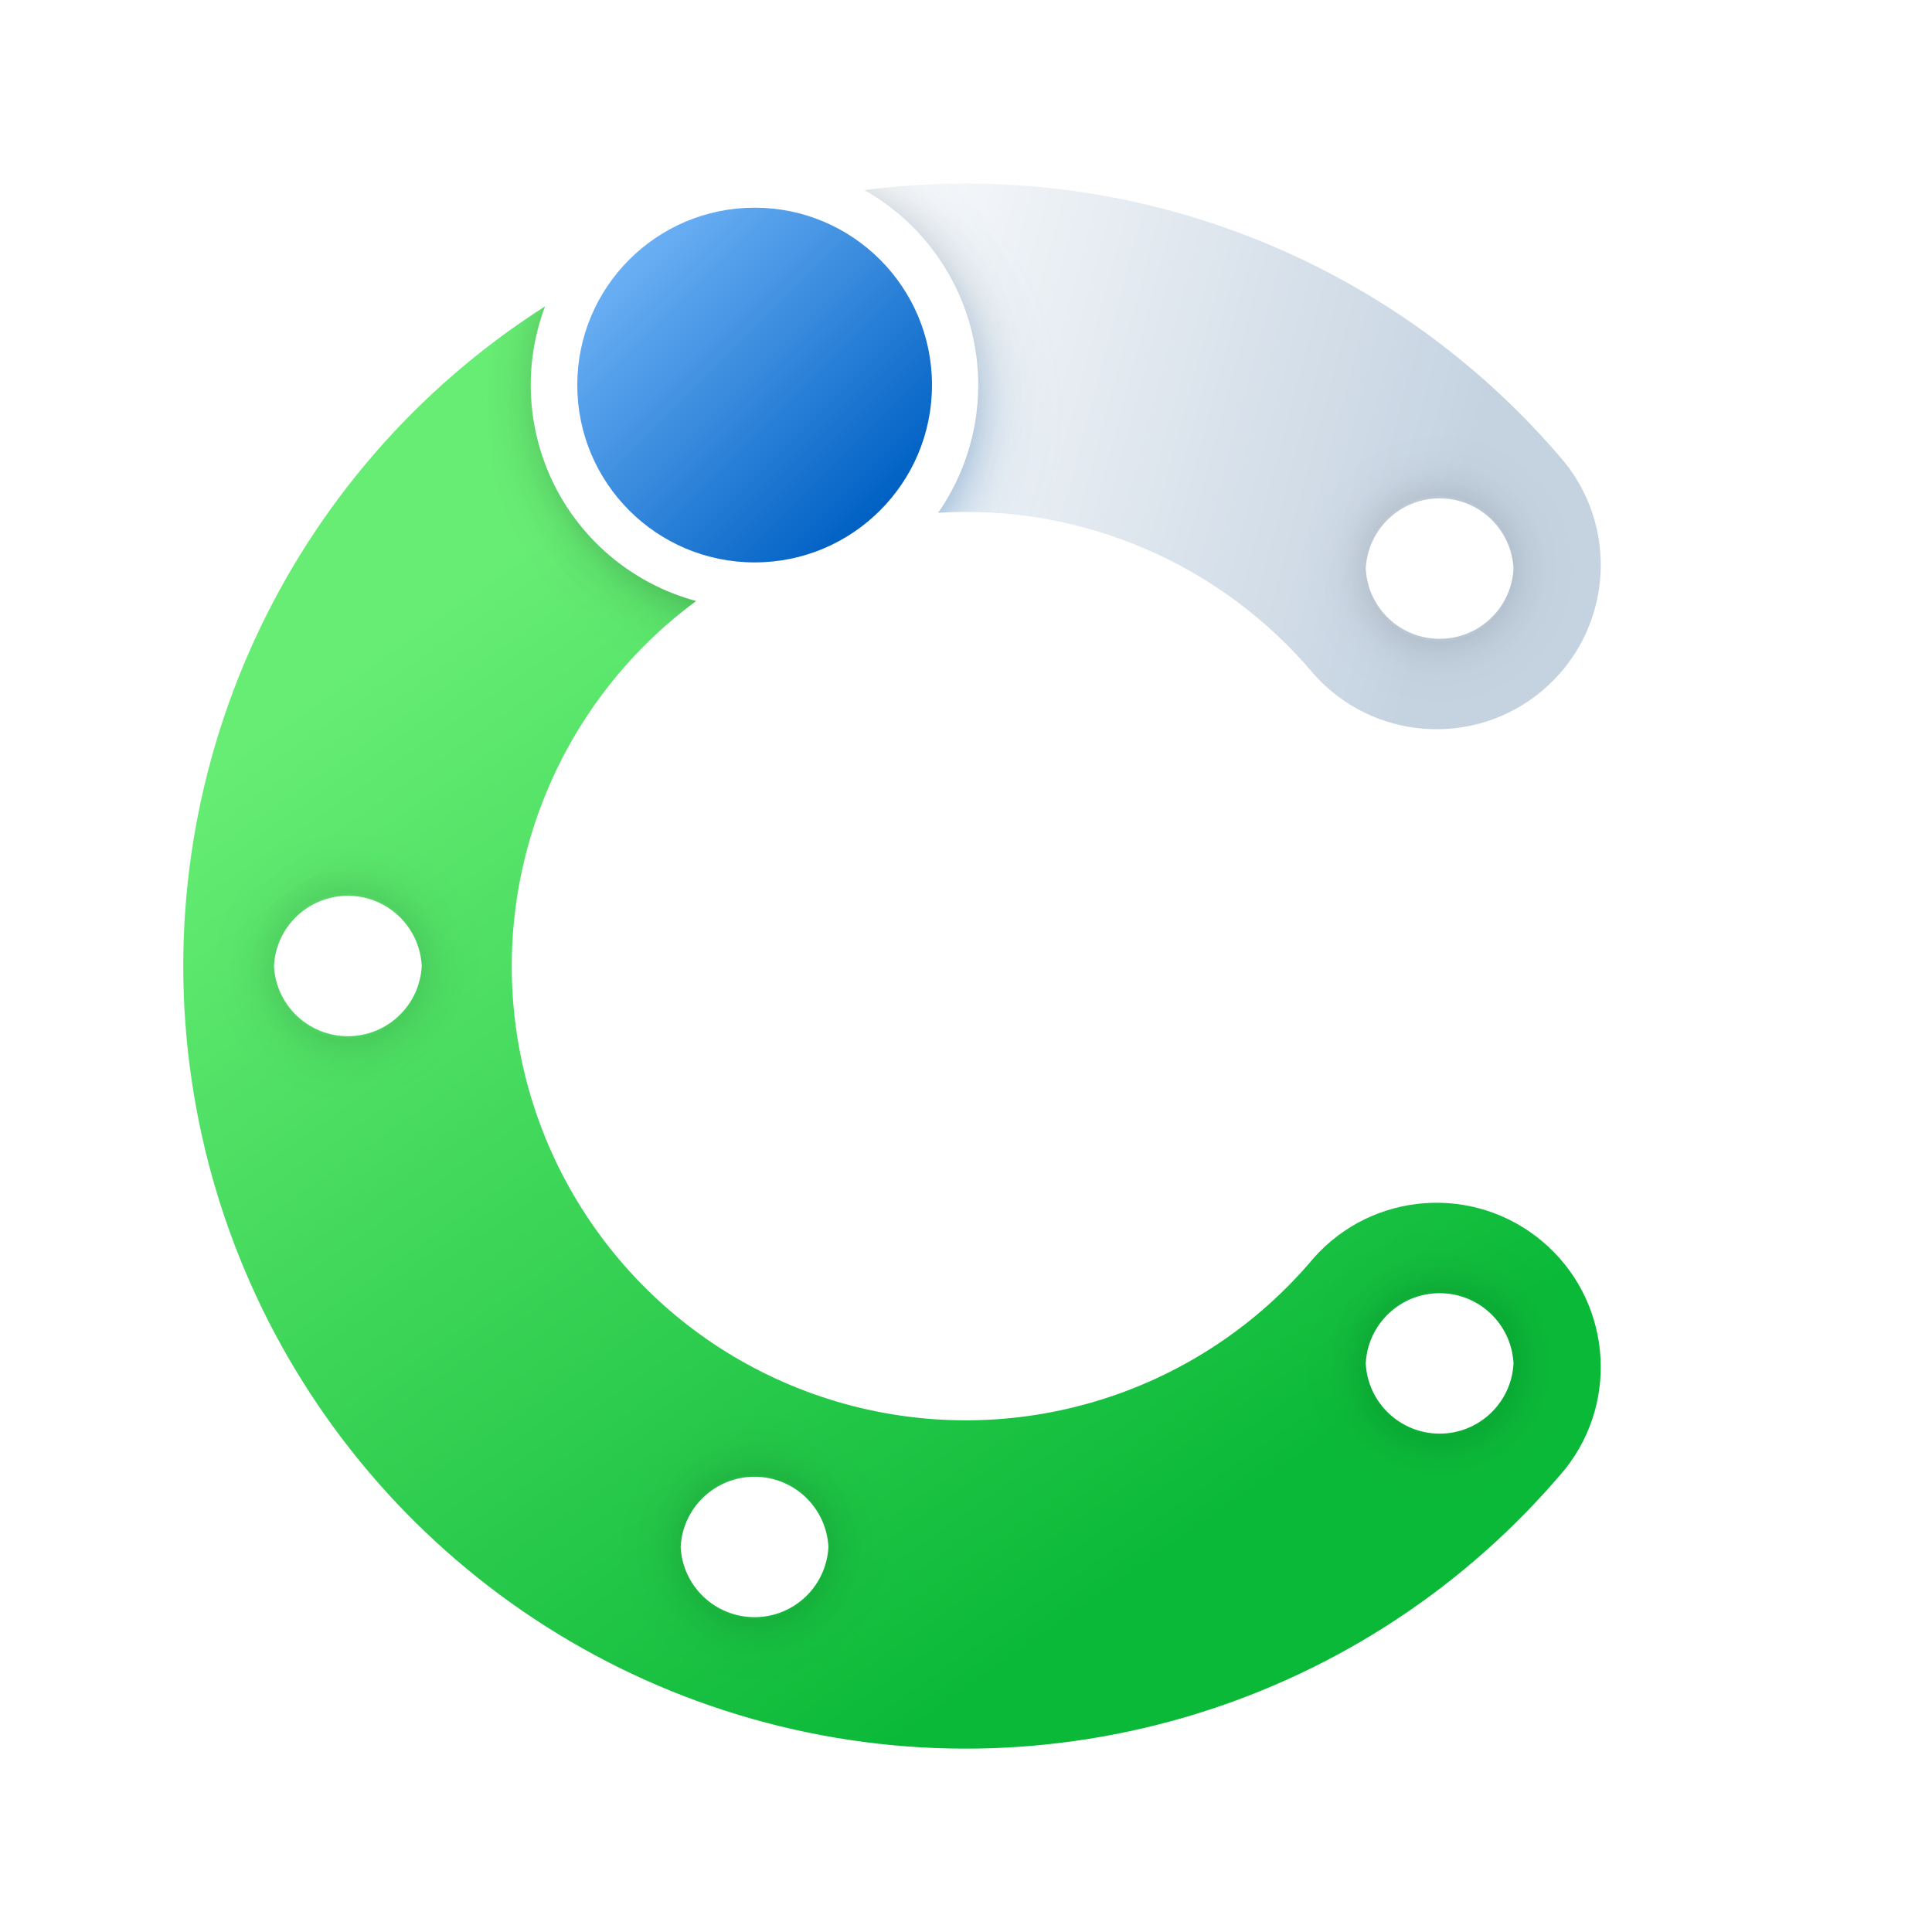
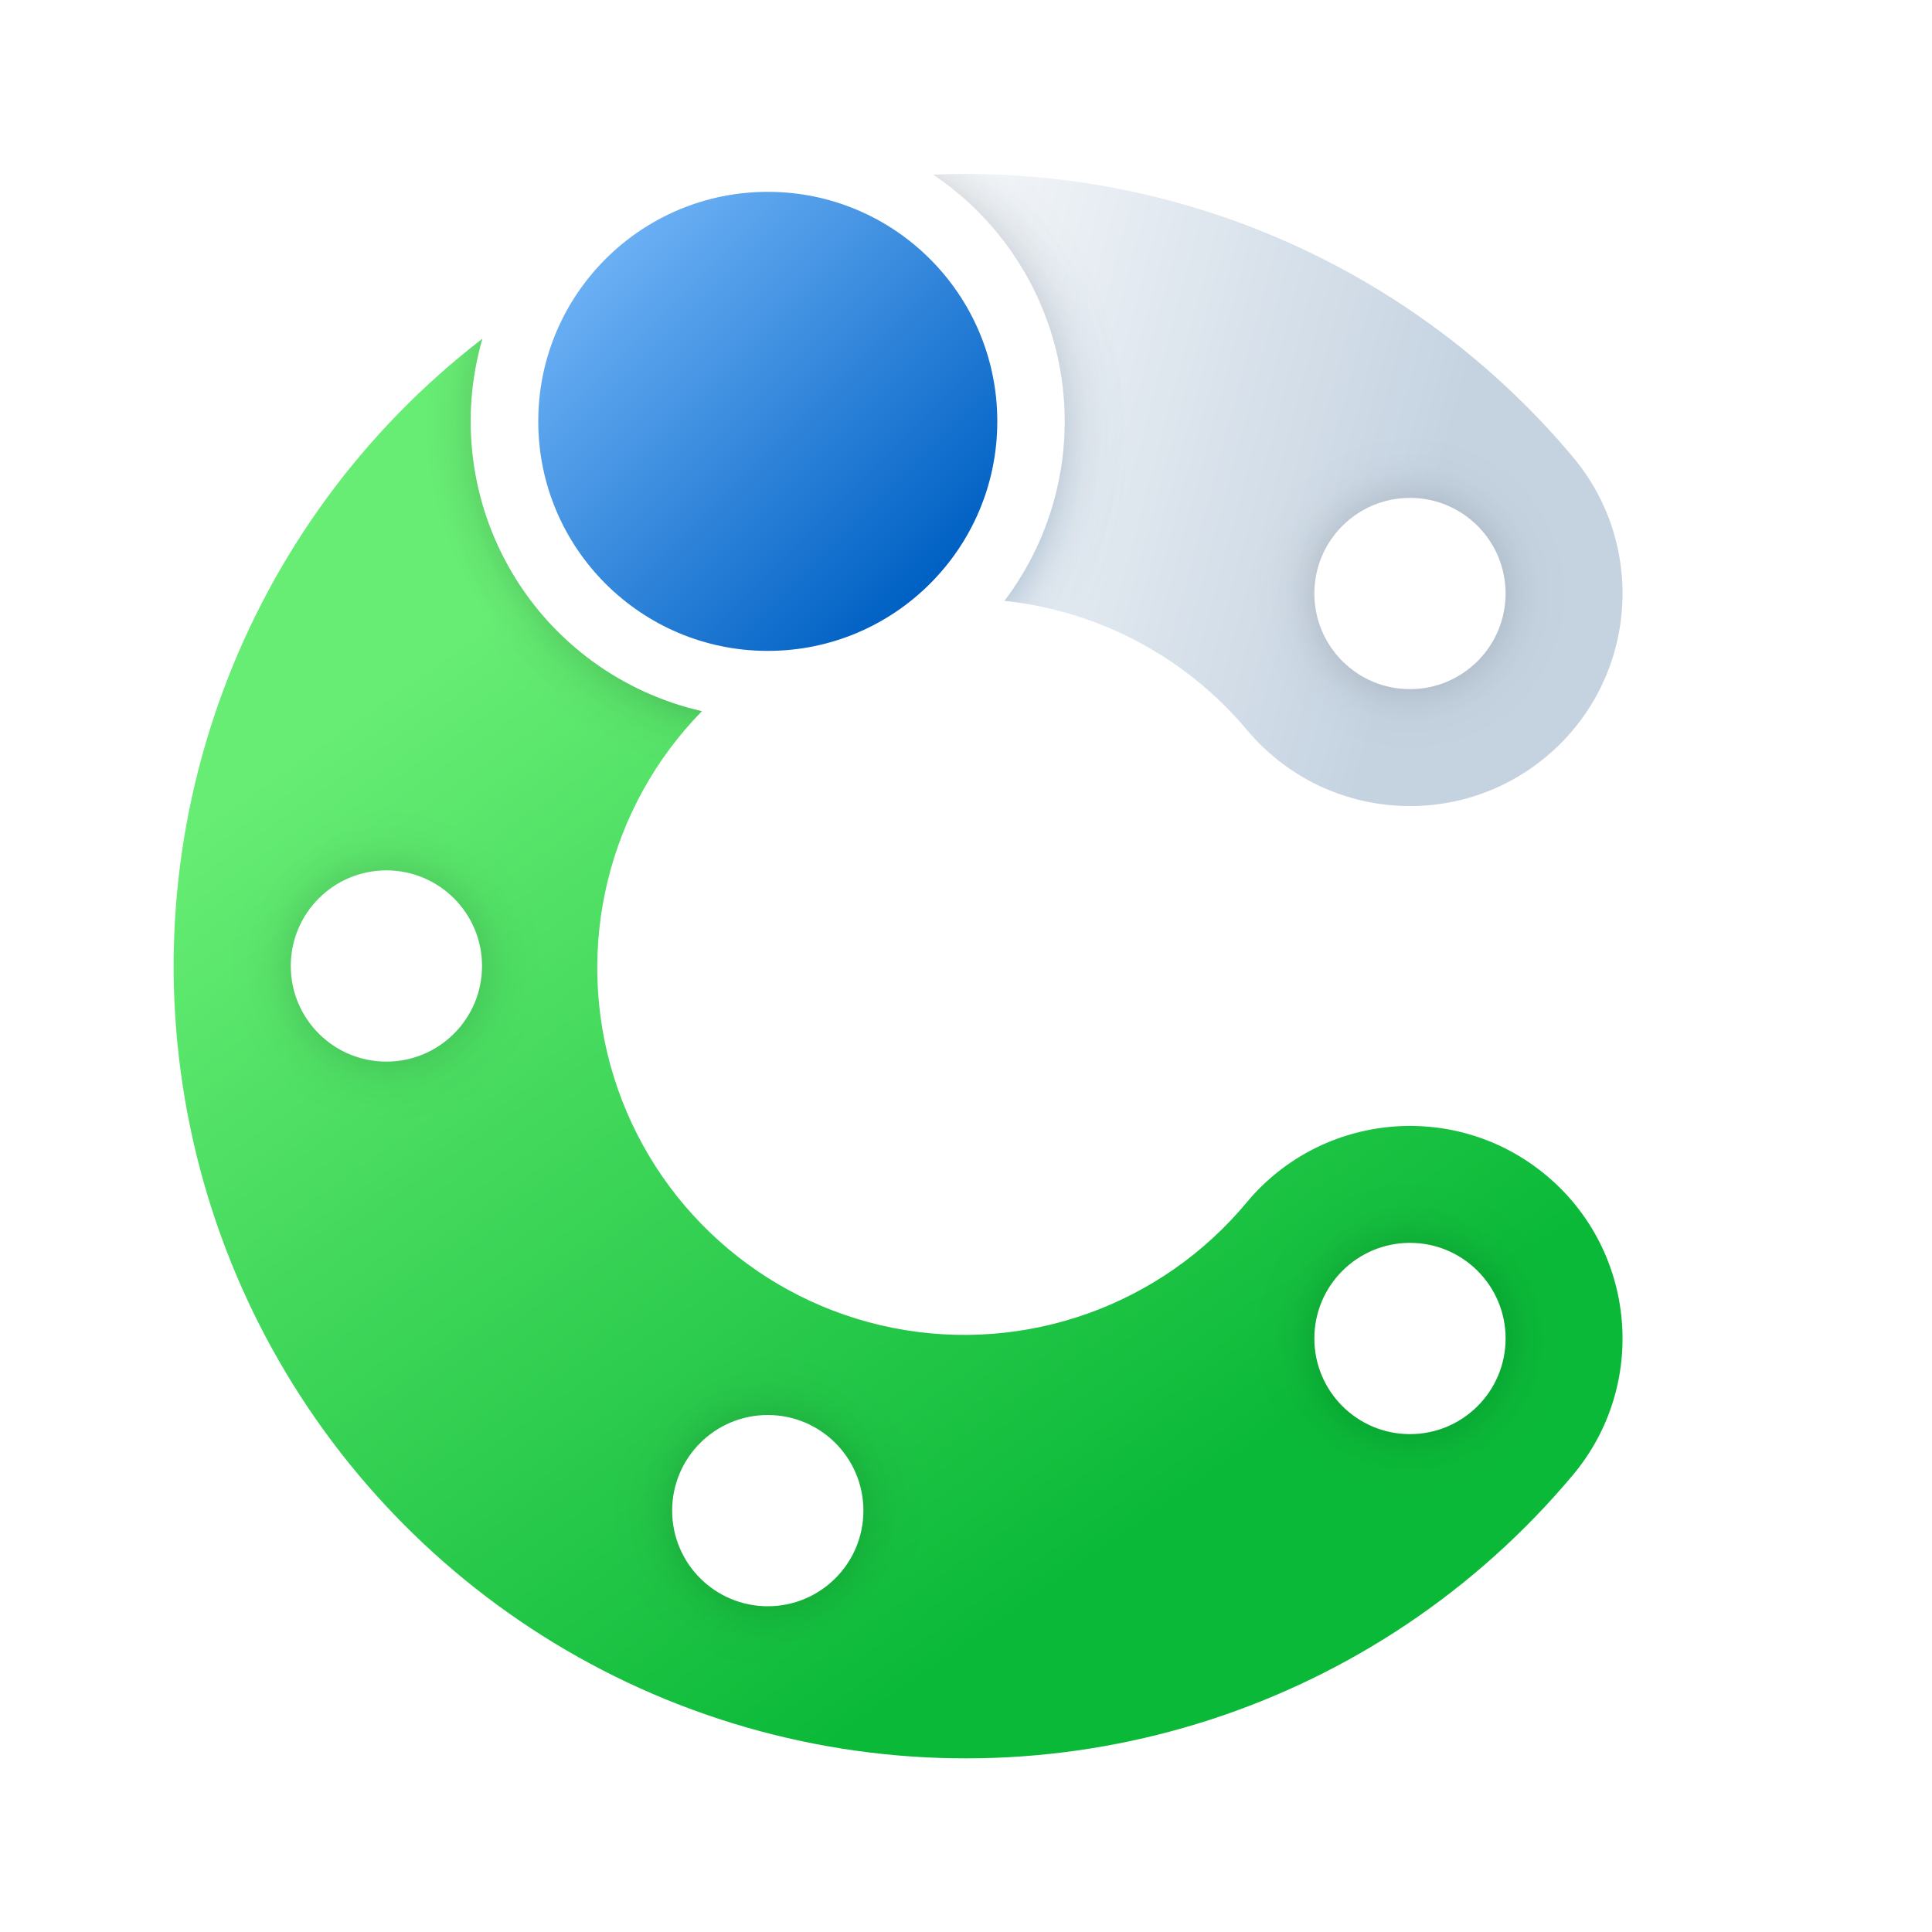
<svg xmlns="http://www.w3.org/2000/svg" viewBox="0 0 100 100" width="512" height="512">
  <defs>
-     <linearGradient id="cdl-rich-dark-ink" gradientUnits="userSpaceOnUse" x1="39.06" y1="19.93" x2="74.51" y2="29.43">
+     <linearGradient id="cdl-rich-dark-ink" gradientUnits="userSpaceOnUse" x1="39.74" y1="21.81" x2="72.98" y2="30.72">
      <stop offset="0" stop-color="#ffffff" />
      <stop offset="1" stop-color="#c5d3e1" />
    </linearGradient>
-     <linearGradient id="cdl-rich-dark-green" gradientUnits="userSpaceOnUse" x1="39.06" y1="19.93" x2="74.51" y2="70.57">
+     <linearGradient id="cdl-rich-dark-green" gradientUnits="userSpaceOnUse" x1="39.74" y1="21.81" x2="72.98" y2="69.28">
      <stop offset="0" stop-color="#67ed74" />
      <stop offset="1" stop-color="#0bb938" />
    </linearGradient>
-     <linearGradient id="cdl-rich-dark-blue" gradientUnits="userSpaceOnUse" x1="32.63" y1="13.5" x2="45.48" y2="26.36">
+     <linearGradient id="cdl-rich-dark-blue" gradientUnits="userSpaceOnUse" x1="31.42" y1="13.49" x2="48.06" y2="30.13">
      <stop offset="0" stop-color="#6aaff4" />
      <stop offset="1" stop-color="#0061c4" />
    </linearGradient>
-     <radialGradient id="cdl-rich-dark-blue-on-ink" gradientUnits="userSpaceOnUse" cx="39.86" cy="21.32" r="15.18">
-       <stop offset="0.381" stop-color="#3a95ea" stop-opacity="0.000" />
-       <stop offset="0.447" stop-color="#3a95ea" stop-opacity="0.000" />
-       <stop offset="0.473" stop-color="#3a95ea" stop-opacity="0.631" />
-       <stop offset="0.499" stop-color="#3a95ea" stop-opacity="0.591" />
-       <stop offset="0.539" stop-color="#3a95ea" stop-opacity="0.519" />
-       <stop offset="0.605" stop-color="#3a95ea" stop-opacity="0.375" />
-       <stop offset="0.671" stop-color="#3a95ea" stop-opacity="0.231" />
-       <stop offset="0.737" stop-color="#3a95ea" stop-opacity="0.119" />
-       <stop offset="0.802" stop-color="#3a95ea" stop-opacity="0.050" />
-       <stop offset="0.868" stop-color="#3a95ea" stop-opacity="0.017" />
+     <radialGradient id="cdl-rich-dark-blue-on-ink" gradientUnits="userSpaceOnUse" cx="40.54" cy="23.19" r="17.88">
+       <stop offset="0.474" stop-color="#3a95ea" stop-opacity="0.000" />
+       <stop offset="0.53" stop-color="#3a95ea" stop-opacity="0.000" />
+       <stop offset="0.553" stop-color="#3a95ea" stop-opacity="0.631" />
+       <stop offset="0.575" stop-color="#3a95ea" stop-opacity="0.591" />
+       <stop offset="0.609" stop-color="#3a95ea" stop-opacity="0.519" />
+       <stop offset="0.664" stop-color="#3a95ea" stop-opacity="0.375" />
+       <stop offset="0.72" stop-color="#3a95ea" stop-opacity="0.231" />
+       <stop offset="0.776" stop-color="#3a95ea" stop-opacity="0.119" />
+       <stop offset="0.832" stop-color="#3a95ea" stop-opacity="0.050" />
+       <stop offset="0.888" stop-color="#3a95ea" stop-opacity="0.017" />
      <stop offset="1" stop-color="#3a95ea" stop-opacity="0.001" />
    </radialGradient>
-     <radialGradient id="cdl-rich-dark-cut-ink-0" gradientUnits="userSpaceOnUse" cx="74.51" cy="29.43" r="7.43">
-       <stop offset="0.316" stop-color="#000000" stop-opacity="0.000" />
-       <stop offset="0.353" stop-color="#000000" stop-opacity="0.000" />
-       <stop offset="0.434" stop-color="#000000" stop-opacity="0.000" />
-       <stop offset="0.451" stop-color="#000000" stop-opacity="0.000" />
-       <stop offset="0.515" stop-color="#000000" stop-opacity="0.080" />
-       <stop offset="0.596" stop-color="#000000" stop-opacity="0.049" />
-       <stop offset="0.677" stop-color="#000000" stop-opacity="0.025" />
-       <stop offset="0.758" stop-color="#000000" stop-opacity="0.011" />
-       <stop offset="0.838" stop-color="#000000" stop-opacity="0.004" />
+     <radialGradient id="cdl-rich-dark-cut-ink-0" gradientUnits="userSpaceOnUse" cx="72.98" cy="30.72" r="8.55">
+       <stop offset="0.406" stop-color="#000000" stop-opacity="0.000" />
+       <stop offset="0.439" stop-color="#000000" stop-opacity="0.000" />
+       <stop offset="0.509" stop-color="#000000" stop-opacity="0.000" />
+       <stop offset="0.523" stop-color="#000000" stop-opacity="0.000" />
+       <stop offset="0.579" stop-color="#000000" stop-opacity="0.080" />
+       <stop offset="0.649" stop-color="#000000" stop-opacity="0.049" />
+       <stop offset="0.719" stop-color="#000000" stop-opacity="0.025" />
+       <stop offset="0.789" stop-color="#000000" stop-opacity="0.011" />
+       <stop offset="0.86" stop-color="#000000" stop-opacity="0.004" />
      <stop offset="1" stop-color="#000000" stop-opacity="0.000" />
    </radialGradient>
-     <radialGradient id="cdl-rich-dark-cut-ink-1" gradientUnits="userSpaceOnUse" cx="39.06" cy="19.93" r="15.18">
-       <stop offset="0.665" stop-color="#000000" stop-opacity="0.000" />
-       <stop offset="0.684" stop-color="#000000" stop-opacity="0.000" />
-       <stop offset="0.723" stop-color="#000000" stop-opacity="0.000" />
-       <stop offset="0.731" stop-color="#000000" stop-opacity="0.000" />
-       <stop offset="0.763" stop-color="#000000" stop-opacity="0.080" />
-       <stop offset="0.802" stop-color="#000000" stop-opacity="0.049" />
-       <stop offset="0.842" stop-color="#000000" stop-opacity="0.025" />
-       <stop offset="0.881" stop-color="#000000" stop-opacity="0.011" />
-       <stop offset="0.921" stop-color="#000000" stop-opacity="0.004" />
+     <radialGradient id="cdl-rich-dark-cut-ink-1" gradientUnits="userSpaceOnUse" cx="39.74" cy="21.81" r="18.98">
+       <stop offset="0.732" stop-color="#000000" stop-opacity="0.000" />
+       <stop offset="0.747" stop-color="#000000" stop-opacity="0.000" />
+       <stop offset="0.779" stop-color="#000000" stop-opacity="0.000" />
+       <stop offset="0.785" stop-color="#000000" stop-opacity="0.000" />
+       <stop offset="0.81" stop-color="#000000" stop-opacity="0.080" />
+       <stop offset="0.842" stop-color="#000000" stop-opacity="0.049" />
+       <stop offset="0.874" stop-color="#000000" stop-opacity="0.025" />
+       <stop offset="0.905" stop-color="#000000" stop-opacity="0.011" />
+       <stop offset="0.937" stop-color="#000000" stop-opacity="0.004" />
      <stop offset="1" stop-color="#000000" stop-opacity="0.000" />
    </radialGradient>
-     <radialGradient id="cdl-rich-dark-cut-green-0" gradientUnits="userSpaceOnUse" cx="74.51" cy="70.57" r="7.43">
-       <stop offset="0.316" stop-color="#000000" stop-opacity="0.000" />
-       <stop offset="0.353" stop-color="#000000" stop-opacity="0.000" />
-       <stop offset="0.434" stop-color="#000000" stop-opacity="0.000" />
-       <stop offset="0.451" stop-color="#000000" stop-opacity="0.000" />
-       <stop offset="0.515" stop-color="#000000" stop-opacity="0.080" />
-       <stop offset="0.596" stop-color="#000000" stop-opacity="0.049" />
-       <stop offset="0.677" stop-color="#000000" stop-opacity="0.025" />
-       <stop offset="0.758" stop-color="#000000" stop-opacity="0.011" />
-       <stop offset="0.838" stop-color="#000000" stop-opacity="0.004" />
+     <radialGradient id="cdl-rich-dark-cut-green-0" gradientUnits="userSpaceOnUse" cx="72.98" cy="69.28" r="8.55">
+       <stop offset="0.406" stop-color="#000000" stop-opacity="0.000" />
+       <stop offset="0.439" stop-color="#000000" stop-opacity="0.000" />
+       <stop offset="0.509" stop-color="#000000" stop-opacity="0.000" />
+       <stop offset="0.523" stop-color="#000000" stop-opacity="0.000" />
+       <stop offset="0.579" stop-color="#000000" stop-opacity="0.080" />
+       <stop offset="0.649" stop-color="#000000" stop-opacity="0.049" />
+       <stop offset="0.719" stop-color="#000000" stop-opacity="0.025" />
+       <stop offset="0.789" stop-color="#000000" stop-opacity="0.011" />
+       <stop offset="0.86" stop-color="#000000" stop-opacity="0.004" />
      <stop offset="1" stop-color="#000000" stop-opacity="0.000" />
    </radialGradient>
-     <radialGradient id="cdl-rich-dark-cut-green-1" gradientUnits="userSpaceOnUse" cx="39.06" cy="80.07" r="7.43">
-       <stop offset="0.316" stop-color="#000000" stop-opacity="0.000" />
-       <stop offset="0.353" stop-color="#000000" stop-opacity="0.000" />
-       <stop offset="0.434" stop-color="#000000" stop-opacity="0.000" />
-       <stop offset="0.451" stop-color="#000000" stop-opacity="0.000" />
-       <stop offset="0.515" stop-color="#000000" stop-opacity="0.080" />
-       <stop offset="0.596" stop-color="#000000" stop-opacity="0.049" />
-       <stop offset="0.677" stop-color="#000000" stop-opacity="0.025" />
-       <stop offset="0.758" stop-color="#000000" stop-opacity="0.011" />
-       <stop offset="0.838" stop-color="#000000" stop-opacity="0.004" />
+     <radialGradient id="cdl-rich-dark-cut-green-1" gradientUnits="userSpaceOnUse" cx="39.74" cy="78.19" r="8.55">
+       <stop offset="0.406" stop-color="#000000" stop-opacity="0.000" />
+       <stop offset="0.439" stop-color="#000000" stop-opacity="0.000" />
+       <stop offset="0.509" stop-color="#000000" stop-opacity="0.000" />
+       <stop offset="0.523" stop-color="#000000" stop-opacity="0.000" />
+       <stop offset="0.579" stop-color="#000000" stop-opacity="0.080" />
+       <stop offset="0.649" stop-color="#000000" stop-opacity="0.049" />
+       <stop offset="0.719" stop-color="#000000" stop-opacity="0.025" />
+       <stop offset="0.789" stop-color="#000000" stop-opacity="0.011" />
+       <stop offset="0.86" stop-color="#000000" stop-opacity="0.004" />
      <stop offset="1" stop-color="#000000" stop-opacity="0.000" />
    </radialGradient>
-     <radialGradient id="cdl-rich-dark-cut-green-2" gradientUnits="userSpaceOnUse" cx="18" cy="50" r="7.43">
-       <stop offset="0.316" stop-color="#000000" stop-opacity="0.000" />
-       <stop offset="0.353" stop-color="#000000" stop-opacity="0.000" />
-       <stop offset="0.434" stop-color="#000000" stop-opacity="0.000" />
-       <stop offset="0.451" stop-color="#000000" stop-opacity="0.000" />
-       <stop offset="0.515" stop-color="#000000" stop-opacity="0.080" />
-       <stop offset="0.596" stop-color="#000000" stop-opacity="0.049" />
-       <stop offset="0.677" stop-color="#000000" stop-opacity="0.025" />
-       <stop offset="0.758" stop-color="#000000" stop-opacity="0.011" />
-       <stop offset="0.838" stop-color="#000000" stop-opacity="0.004" />
+     <radialGradient id="cdl-rich-dark-cut-green-2" gradientUnits="userSpaceOnUse" cx="20" cy="50" r="8.55">
+       <stop offset="0.406" stop-color="#000000" stop-opacity="0.000" />
+       <stop offset="0.439" stop-color="#000000" stop-opacity="0.000" />
+       <stop offset="0.509" stop-color="#000000" stop-opacity="0.000" />
+       <stop offset="0.523" stop-color="#000000" stop-opacity="0.000" />
+       <stop offset="0.579" stop-color="#000000" stop-opacity="0.080" />
+       <stop offset="0.649" stop-color="#000000" stop-opacity="0.049" />
+       <stop offset="0.719" stop-color="#000000" stop-opacity="0.025" />
+       <stop offset="0.789" stop-color="#000000" stop-opacity="0.011" />
+       <stop offset="0.86" stop-color="#000000" stop-opacity="0.004" />
      <stop offset="1" stop-color="#000000" stop-opacity="0.000" />
    </radialGradient>
-     <radialGradient id="cdl-rich-dark-cut-green-3" gradientUnits="userSpaceOnUse" cx="39.06" cy="19.93" r="15.18">
-       <stop offset="0.665" stop-color="#000000" stop-opacity="0.000" />
-       <stop offset="0.684" stop-color="#000000" stop-opacity="0.000" />
-       <stop offset="0.723" stop-color="#000000" stop-opacity="0.000" />
-       <stop offset="0.731" stop-color="#000000" stop-opacity="0.000" />
-       <stop offset="0.763" stop-color="#000000" stop-opacity="0.080" />
-       <stop offset="0.802" stop-color="#000000" stop-opacity="0.049" />
-       <stop offset="0.842" stop-color="#000000" stop-opacity="0.025" />
-       <stop offset="0.881" stop-color="#000000" stop-opacity="0.011" />
-       <stop offset="0.921" stop-color="#000000" stop-opacity="0.004" />
+     <radialGradient id="cdl-rich-dark-cut-green-3" gradientUnits="userSpaceOnUse" cx="39.74" cy="21.81" r="18.98">
+       <stop offset="0.732" stop-color="#000000" stop-opacity="0.000" />
+       <stop offset="0.747" stop-color="#000000" stop-opacity="0.000" />
+       <stop offset="0.779" stop-color="#000000" stop-opacity="0.000" />
+       <stop offset="0.785" stop-color="#000000" stop-opacity="0.000" />
+       <stop offset="0.81" stop-color="#000000" stop-opacity="0.080" />
+       <stop offset="0.842" stop-color="#000000" stop-opacity="0.049" />
+       <stop offset="0.874" stop-color="#000000" stop-opacity="0.025" />
+       <stop offset="0.905" stop-color="#000000" stop-opacity="0.011" />
+       <stop offset="0.937" stop-color="#000000" stop-opacity="0.004" />
      <stop offset="1" stop-color="#000000" stop-opacity="0.000" />
    </radialGradient>
-     <radialGradient id="cdl-rich-dark-blue-on-green" gradientUnits="userSpaceOnUse" cx="39.86" cy="21.32" r="15.18">
-       <stop offset="0.381" stop-color="#000000" stop-opacity="0.000" />
-       <stop offset="0.447" stop-color="#000000" stop-opacity="0.000" />
-       <stop offset="0.473" stop-color="#000000" stop-opacity="0.252" />
-       <stop offset="0.499" stop-color="#000000" stop-opacity="0.236" />
-       <stop offset="0.539" stop-color="#000000" stop-opacity="0.207" />
-       <stop offset="0.605" stop-color="#000000" stop-opacity="0.150" />
-       <stop offset="0.671" stop-color="#000000" stop-opacity="0.093" />
-       <stop offset="0.737" stop-color="#000000" stop-opacity="0.048" />
-       <stop offset="0.802" stop-color="#000000" stop-opacity="0.020" />
-       <stop offset="0.868" stop-color="#000000" stop-opacity="0.007" />
+     <radialGradient id="cdl-rich-dark-blue-on-green" gradientUnits="userSpaceOnUse" cx="40.54" cy="23.19" r="17.88">
+       <stop offset="0.474" stop-color="#000000" stop-opacity="0.000" />
+       <stop offset="0.53" stop-color="#000000" stop-opacity="0.000" />
+       <stop offset="0.553" stop-color="#000000" stop-opacity="0.252" />
+       <stop offset="0.575" stop-color="#000000" stop-opacity="0.236" />
+       <stop offset="0.609" stop-color="#000000" stop-opacity="0.207" />
+       <stop offset="0.664" stop-color="#000000" stop-opacity="0.150" />
+       <stop offset="0.72" stop-color="#000000" stop-opacity="0.093" />
+       <stop offset="0.776" stop-color="#000000" stop-opacity="0.048" />
+       <stop offset="0.832" stop-color="#000000" stop-opacity="0.020" />
+       <stop offset="0.888" stop-color="#000000" stop-opacity="0.007" />
      <stop offset="1" stop-color="#000000" stop-opacity="0.000" />
    </radialGradient>
  </defs>
-   <path fill-rule="evenodd" fill="url(#cdl-rich-dark-ink)" d="M44.74 9.84 A40.5 40.5 0 0 1 81.02 23.97 A8.5 8.5 0 0 1 68 34.89 A23.5 23.5 0 0 0 48.56 26.54 A11.58 11.58 0 0 0 44.74 9.84 Z M70.69 29.43 A3.83 3.83 0 0 0 78.34 29.43 A3.83 3.83 0 0 0 70.69 29.43 Z" />
-   <path fill-rule="evenodd" fill="url(#cdl-rich-dark-blue-on-ink)" d="M44.74 9.84 A40.5 40.5 0 0 1 81.02 23.97 A8.5 8.5 0 0 1 68 34.89 A23.5 23.5 0 0 0 48.56 26.54 A11.58 11.58 0 0 0 44.74 9.84 Z M70.69 29.43 A3.83 3.83 0 0 0 78.34 29.43 A3.83 3.83 0 0 0 70.69 29.43 Z" />
-   <path fill-rule="evenodd" fill="url(#cdl-rich-dark-cut-ink-0)" d="M44.74 9.84 A40.5 40.5 0 0 1 81.02 23.97 A8.5 8.5 0 0 1 68 34.89 A23.5 23.5 0 0 0 48.56 26.54 A11.58 11.58 0 0 0 44.74 9.84 Z M70.69 29.43 A3.83 3.83 0 0 0 78.34 29.43 A3.83 3.83 0 0 0 70.69 29.43 Z" />
-   <path fill-rule="evenodd" fill="url(#cdl-rich-dark-cut-ink-1)" d="M44.74 9.84 A40.5 40.5 0 0 1 81.02 23.97 A8.5 8.5 0 0 1 68 34.89 A23.5 23.5 0 0 0 48.56 26.54 A11.58 11.58 0 0 0 44.74 9.84 Z M70.69 29.43 A3.83 3.83 0 0 0 78.34 29.43 A3.83 3.83 0 0 0 70.69 29.43 Z" />
-   <path fill-rule="evenodd" fill="url(#cdl-rich-dark-green)" d="M81.02 76.03 A40.5 40.5 0 1 1 28.21 15.86 A11.58 11.58 0 0 0 36.03 31.11 A23.5 23.5 0 1 0 68 65.11 A8.5 8.5 0 0 1 81.02 76.03 Z M70.69 70.57 A3.83 3.83 0 0 0 78.34 70.57 A3.83 3.83 0 0 0 70.69 70.57 Z M35.23 80.07 A3.83 3.83 0 0 0 42.88 80.07 A3.83 3.83 0 0 0 35.23 80.07 Z M14.18 50 A3.83 3.83 0 0 0 21.83 50 A3.83 3.83 0 0 0 14.18 50 Z" />
-   <path fill-rule="evenodd" fill="url(#cdl-rich-dark-cut-green-0)" d="M81.02 76.03 A40.5 40.5 0 1 1 28.21 15.86 A11.58 11.58 0 0 0 36.03 31.11 A23.5 23.5 0 1 0 68 65.11 A8.5 8.5 0 0 1 81.02 76.03 Z M70.69 70.57 A3.83 3.83 0 0 0 78.34 70.57 A3.83 3.83 0 0 0 70.69 70.57 Z M35.23 80.07 A3.83 3.83 0 0 0 42.88 80.07 A3.83 3.83 0 0 0 35.23 80.07 Z M14.18 50 A3.83 3.83 0 0 0 21.83 50 A3.83 3.83 0 0 0 14.18 50 Z" />
-   <path fill-rule="evenodd" fill="url(#cdl-rich-dark-cut-green-1)" d="M81.02 76.03 A40.5 40.5 0 1 1 28.21 15.86 A11.58 11.58 0 0 0 36.03 31.11 A23.5 23.5 0 1 0 68 65.11 A8.5 8.5 0 0 1 81.02 76.03 Z M70.69 70.57 A3.83 3.83 0 0 0 78.34 70.57 A3.83 3.83 0 0 0 70.69 70.57 Z M35.23 80.07 A3.83 3.83 0 0 0 42.88 80.07 A3.83 3.83 0 0 0 35.23 80.07 Z M14.18 50 A3.83 3.83 0 0 0 21.83 50 A3.83 3.83 0 0 0 14.18 50 Z" />
-   <path fill-rule="evenodd" fill="url(#cdl-rich-dark-cut-green-2)" d="M81.02 76.03 A40.5 40.5 0 1 1 28.21 15.86 A11.58 11.58 0 0 0 36.03 31.11 A23.5 23.5 0 1 0 68 65.11 A8.5 8.5 0 0 1 81.02 76.03 Z M70.69 70.57 A3.83 3.83 0 0 0 78.34 70.57 A3.83 3.83 0 0 0 70.69 70.57 Z M35.23 80.07 A3.83 3.83 0 0 0 42.88 80.07 A3.83 3.83 0 0 0 35.23 80.07 Z M14.18 50 A3.83 3.83 0 0 0 21.83 50 A3.83 3.83 0 0 0 14.18 50 Z" />
-   <path fill-rule="evenodd" fill="url(#cdl-rich-dark-cut-green-3)" d="M81.02 76.03 A40.5 40.5 0 1 1 28.21 15.86 A11.58 11.58 0 0 0 36.03 31.11 A23.5 23.5 0 1 0 68 65.11 A8.5 8.5 0 0 1 81.02 76.03 Z M70.69 70.57 A3.83 3.83 0 0 0 78.34 70.57 A3.83 3.83 0 0 0 70.69 70.57 Z M35.23 80.07 A3.83 3.83 0 0 0 42.88 80.07 A3.83 3.83 0 0 0 35.23 80.07 Z M14.18 50 A3.83 3.83 0 0 0 21.83 50 A3.83 3.83 0 0 0 14.18 50 Z" />
-   <path fill-rule="evenodd" fill="url(#cdl-rich-dark-blue-on-green)" d="M81.02 76.03 A40.5 40.5 0 1 1 28.21 15.86 A11.58 11.58 0 0 0 36.03 31.11 A23.5 23.5 0 1 0 68 65.11 A8.5 8.5 0 0 1 81.02 76.03 Z M70.69 70.57 A3.83 3.83 0 0 0 78.34 70.57 A3.83 3.83 0 0 0 70.69 70.57 Z M35.23 80.07 A3.83 3.83 0 0 0 42.88 80.07 A3.83 3.83 0 0 0 35.23 80.07 Z M14.18 50 A3.83 3.83 0 0 0 21.83 50 A3.83 3.83 0 0 0 14.18 50 Z" />
-   <circle cx="39.06" cy="19.93" r="9.18" fill="url(#cdl-rich-dark-blue)" />
+   <path fill-rule="evenodd" fill="url(#cdl-rich-dark-ink)" d="M48.3 9.04 A41 41 0 0 1 81.41 23.65 A11 11 0 0 1 64.55 37.79 A19 19 0 0 0 51.99 31.1 A15.38 15.38 0 0 0 48.3 9.04 Z M68.03 30.72 A4.95 4.95 0 0 0 77.93 30.72 A4.95 4.95 0 0 0 68.03 30.72 Z" />
+   <path fill-rule="evenodd" fill="url(#cdl-rich-dark-blue-on-ink)" d="M48.3 9.04 A41 41 0 0 1 81.41 23.65 A11 11 0 0 1 64.55 37.79 A19 19 0 0 0 51.99 31.1 A15.38 15.38 0 0 0 48.3 9.04 Z M68.03 30.72 A4.95 4.95 0 0 0 77.93 30.72 A4.95 4.95 0 0 0 68.03 30.72 Z" />
+   <path fill-rule="evenodd" fill="url(#cdl-rich-dark-cut-ink-0)" d="M48.3 9.04 A41 41 0 0 1 81.41 23.65 A11 11 0 0 1 64.55 37.79 A19 19 0 0 0 51.99 31.1 A15.38 15.38 0 0 0 48.3 9.04 Z M68.03 30.72 A4.95 4.95 0 0 0 77.93 30.72 A4.95 4.95 0 0 0 68.03 30.72 Z" />
+   <path fill-rule="evenodd" fill="url(#cdl-rich-dark-cut-ink-1)" d="M48.3 9.04 A41 41 0 0 1 81.41 23.65 A11 11 0 0 1 64.55 37.79 A19 19 0 0 0 51.99 31.1 A15.38 15.38 0 0 0 48.3 9.04 Z M68.03 30.72 A4.95 4.95 0 0 0 77.93 30.72 A4.95 4.95 0 0 0 68.03 30.72 Z" />
+   <path fill-rule="evenodd" fill="url(#cdl-rich-dark-green)" d="M81.41 76.35 A41 41 0 1 1 24.97 17.53 A15.38 15.38 0 0 0 36.33 36.81 A19 19 0 1 0 64.55 62.21 A11 11 0 0 1 81.41 76.35 Z M68.03 69.28 A4.95 4.95 0 0 0 77.93 69.28 A4.95 4.95 0 0 0 68.03 69.28 Z M34.79 78.19 A4.95 4.95 0 0 0 44.69 78.19 A4.95 4.95 0 0 0 34.79 78.19 Z M15.05 50 A4.95 4.95 0 0 0 24.95 50 A4.95 4.95 0 0 0 15.05 50 Z" />
+   <path fill-rule="evenodd" fill="url(#cdl-rich-dark-cut-green-0)" d="M81.41 76.35 A41 41 0 1 1 24.97 17.53 A15.38 15.38 0 0 0 36.33 36.81 A19 19 0 1 0 64.55 62.21 A11 11 0 0 1 81.41 76.35 Z M68.03 69.28 A4.95 4.95 0 0 0 77.93 69.28 A4.95 4.95 0 0 0 68.03 69.28 Z M34.79 78.19 A4.95 4.95 0 0 0 44.69 78.19 A4.95 4.95 0 0 0 34.79 78.19 Z M15.05 50 A4.95 4.95 0 0 0 24.95 50 A4.95 4.95 0 0 0 15.05 50 Z" />
+   <path fill-rule="evenodd" fill="url(#cdl-rich-dark-cut-green-1)" d="M81.41 76.35 A41 41 0 1 1 24.97 17.53 A15.38 15.38 0 0 0 36.33 36.81 A19 19 0 1 0 64.55 62.21 A11 11 0 0 1 81.41 76.35 Z M68.03 69.28 A4.95 4.95 0 0 0 77.93 69.28 A4.95 4.95 0 0 0 68.03 69.28 Z M34.79 78.19 A4.95 4.95 0 0 0 44.69 78.19 A4.95 4.95 0 0 0 34.79 78.19 Z M15.05 50 A4.95 4.95 0 0 0 24.95 50 A4.95 4.95 0 0 0 15.05 50 Z" />
+   <path fill-rule="evenodd" fill="url(#cdl-rich-dark-cut-green-2)" d="M81.41 76.35 A41 41 0 1 1 24.97 17.53 A15.38 15.38 0 0 0 36.33 36.81 A19 19 0 1 0 64.55 62.21 A11 11 0 0 1 81.41 76.35 Z M68.03 69.28 A4.95 4.95 0 0 0 77.93 69.28 A4.95 4.95 0 0 0 68.03 69.28 Z M34.79 78.19 A4.95 4.95 0 0 0 44.69 78.19 A4.95 4.95 0 0 0 34.79 78.19 Z M15.05 50 A4.95 4.95 0 0 0 24.95 50 A4.95 4.95 0 0 0 15.05 50 Z" />
+   <path fill-rule="evenodd" fill="url(#cdl-rich-dark-cut-green-3)" d="M81.41 76.35 A41 41 0 1 1 24.97 17.53 A15.38 15.38 0 0 0 36.33 36.81 A19 19 0 1 0 64.55 62.21 A11 11 0 0 1 81.41 76.35 Z M68.03 69.28 A4.95 4.95 0 0 0 77.93 69.28 A4.95 4.95 0 0 0 68.03 69.28 Z M34.79 78.19 A4.95 4.95 0 0 0 44.69 78.19 A4.95 4.95 0 0 0 34.79 78.19 Z M15.05 50 A4.95 4.95 0 0 0 24.95 50 A4.95 4.95 0 0 0 15.05 50 Z" />
+   <path fill-rule="evenodd" fill="url(#cdl-rich-dark-blue-on-green)" d="M81.41 76.35 A41 41 0 1 1 24.97 17.53 A15.38 15.38 0 0 0 36.33 36.81 A19 19 0 1 0 64.55 62.21 A11 11 0 0 1 81.41 76.35 Z M68.03 69.28 A4.95 4.95 0 0 0 77.93 69.28 A4.95 4.95 0 0 0 68.03 69.28 Z M34.79 78.19 A4.95 4.95 0 0 0 44.69 78.19 A4.95 4.95 0 0 0 34.79 78.19 Z M15.05 50 A4.95 4.95 0 0 0 24.95 50 A4.95 4.95 0 0 0 15.05 50 Z" />
+   <circle cx="39.74" cy="21.81" r="11.88" fill="url(#cdl-rich-dark-blue)" />
</svg>
